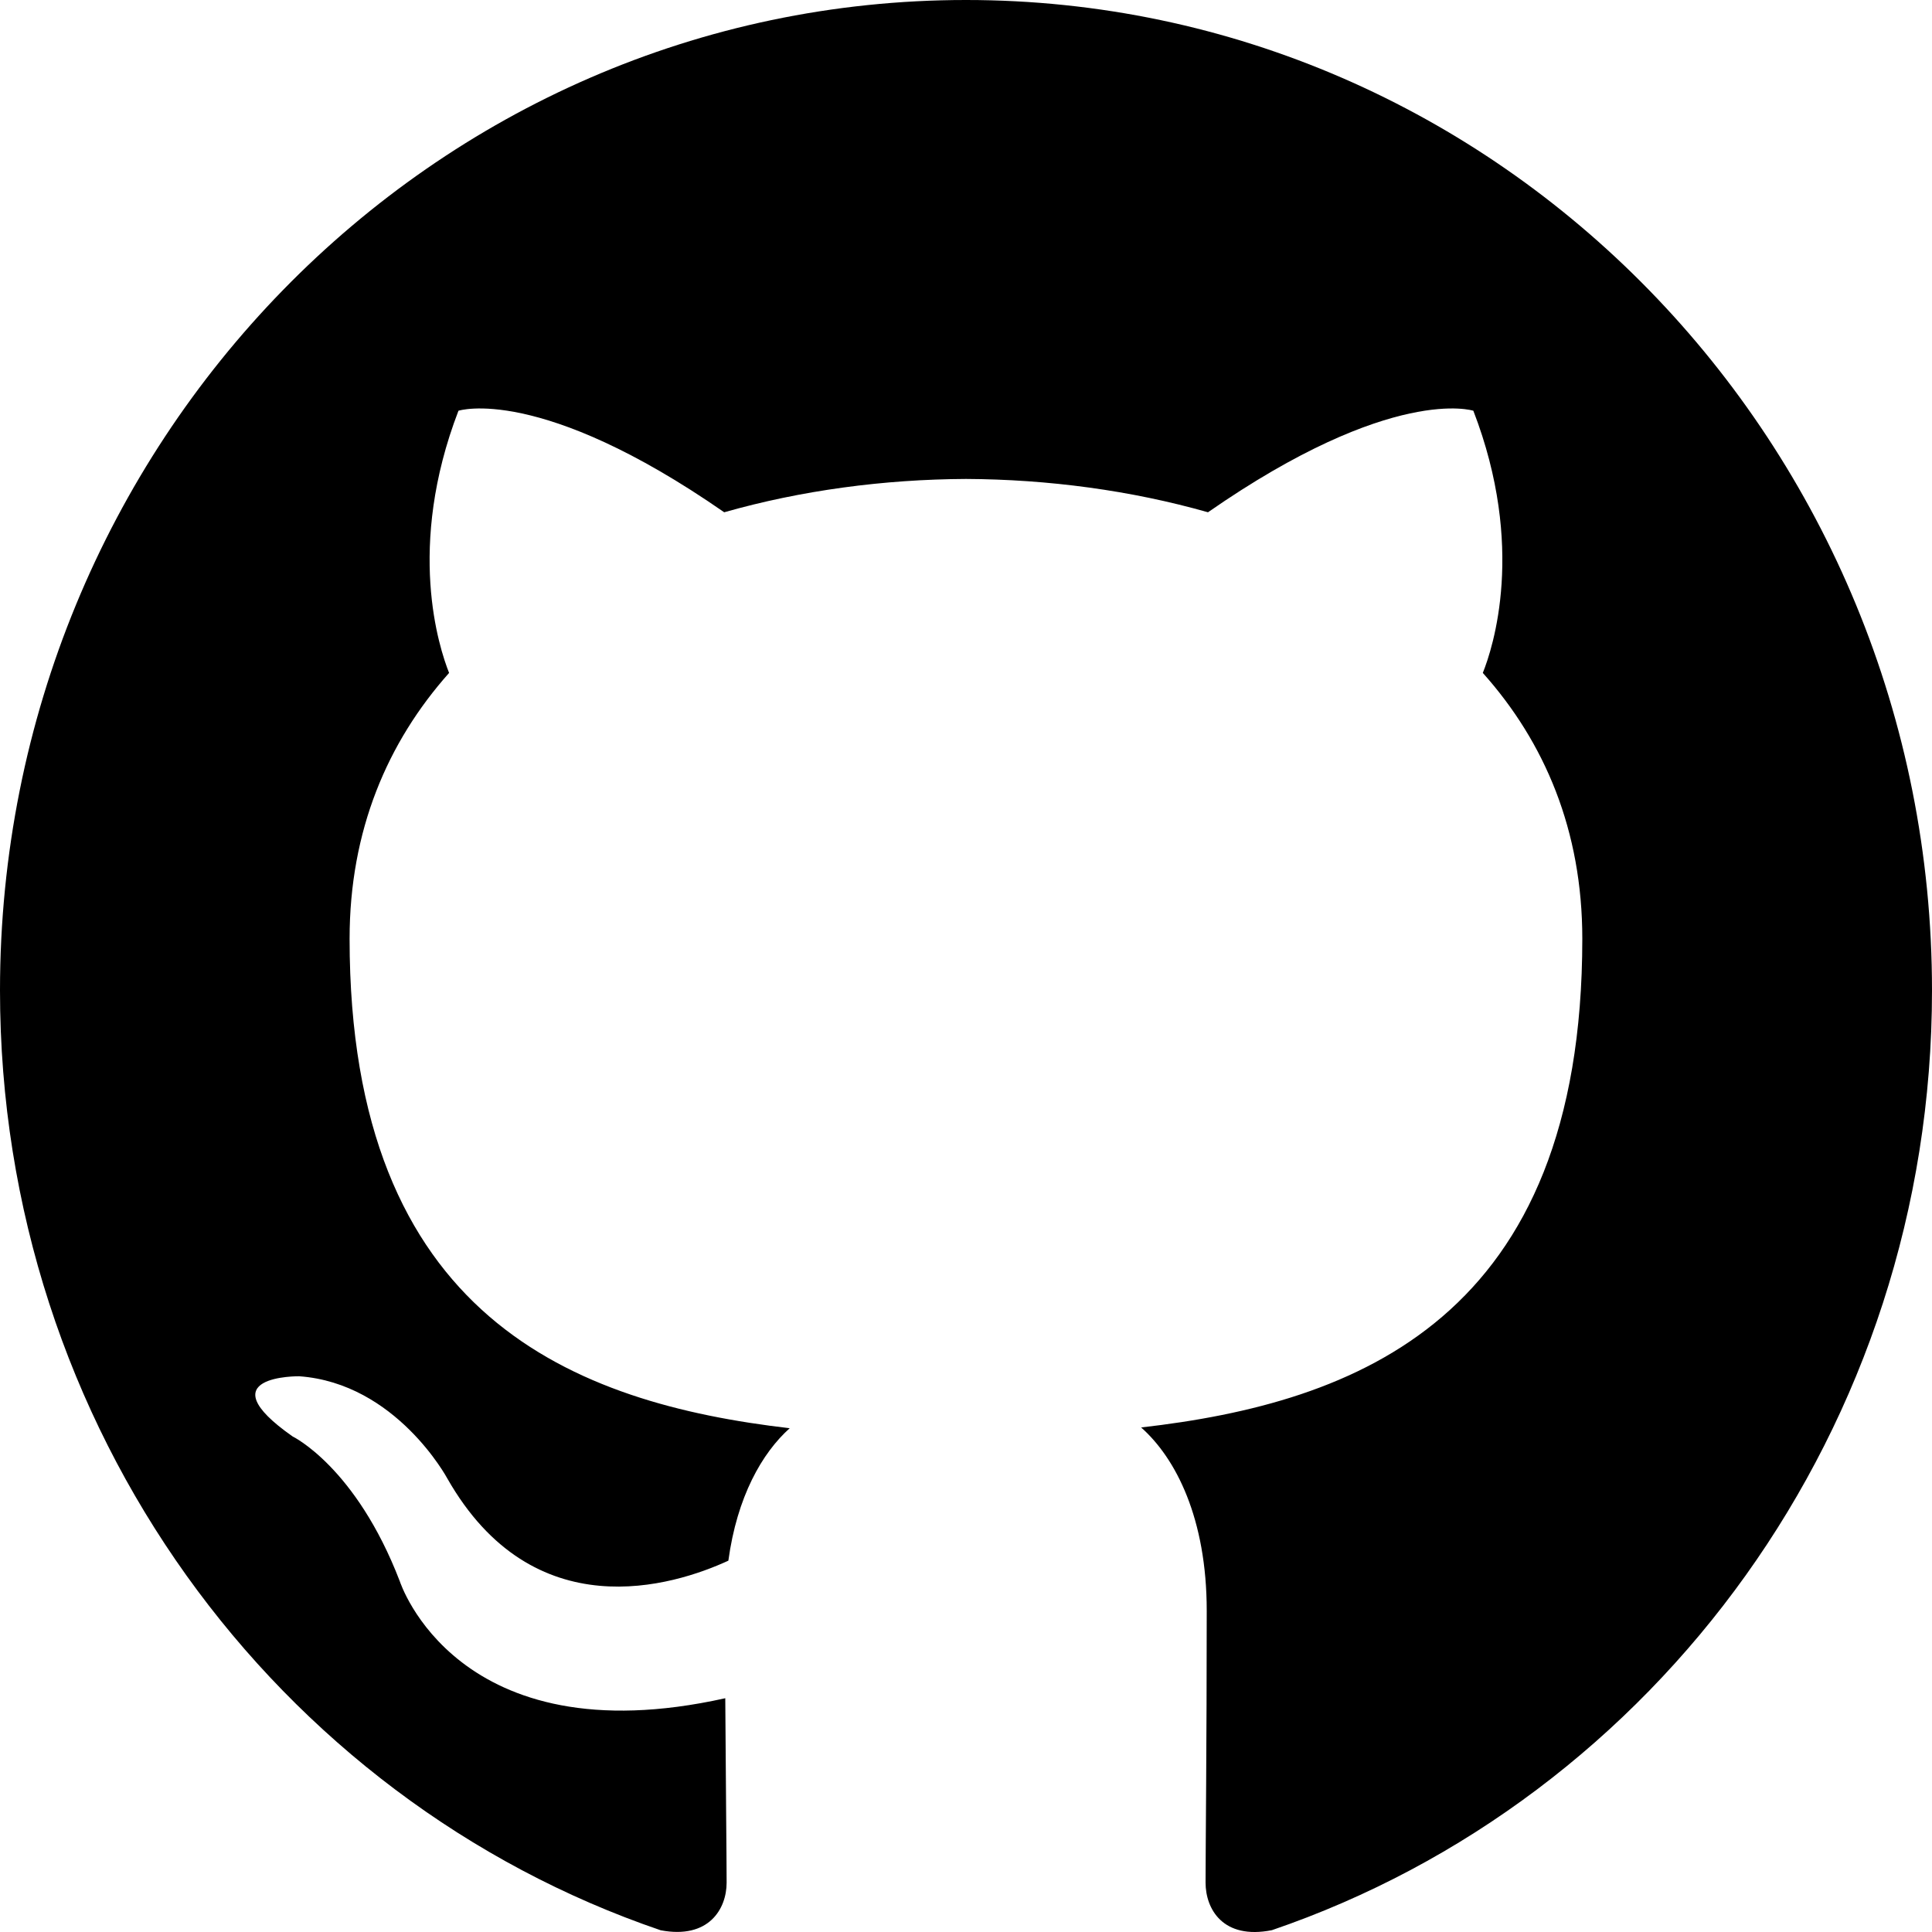
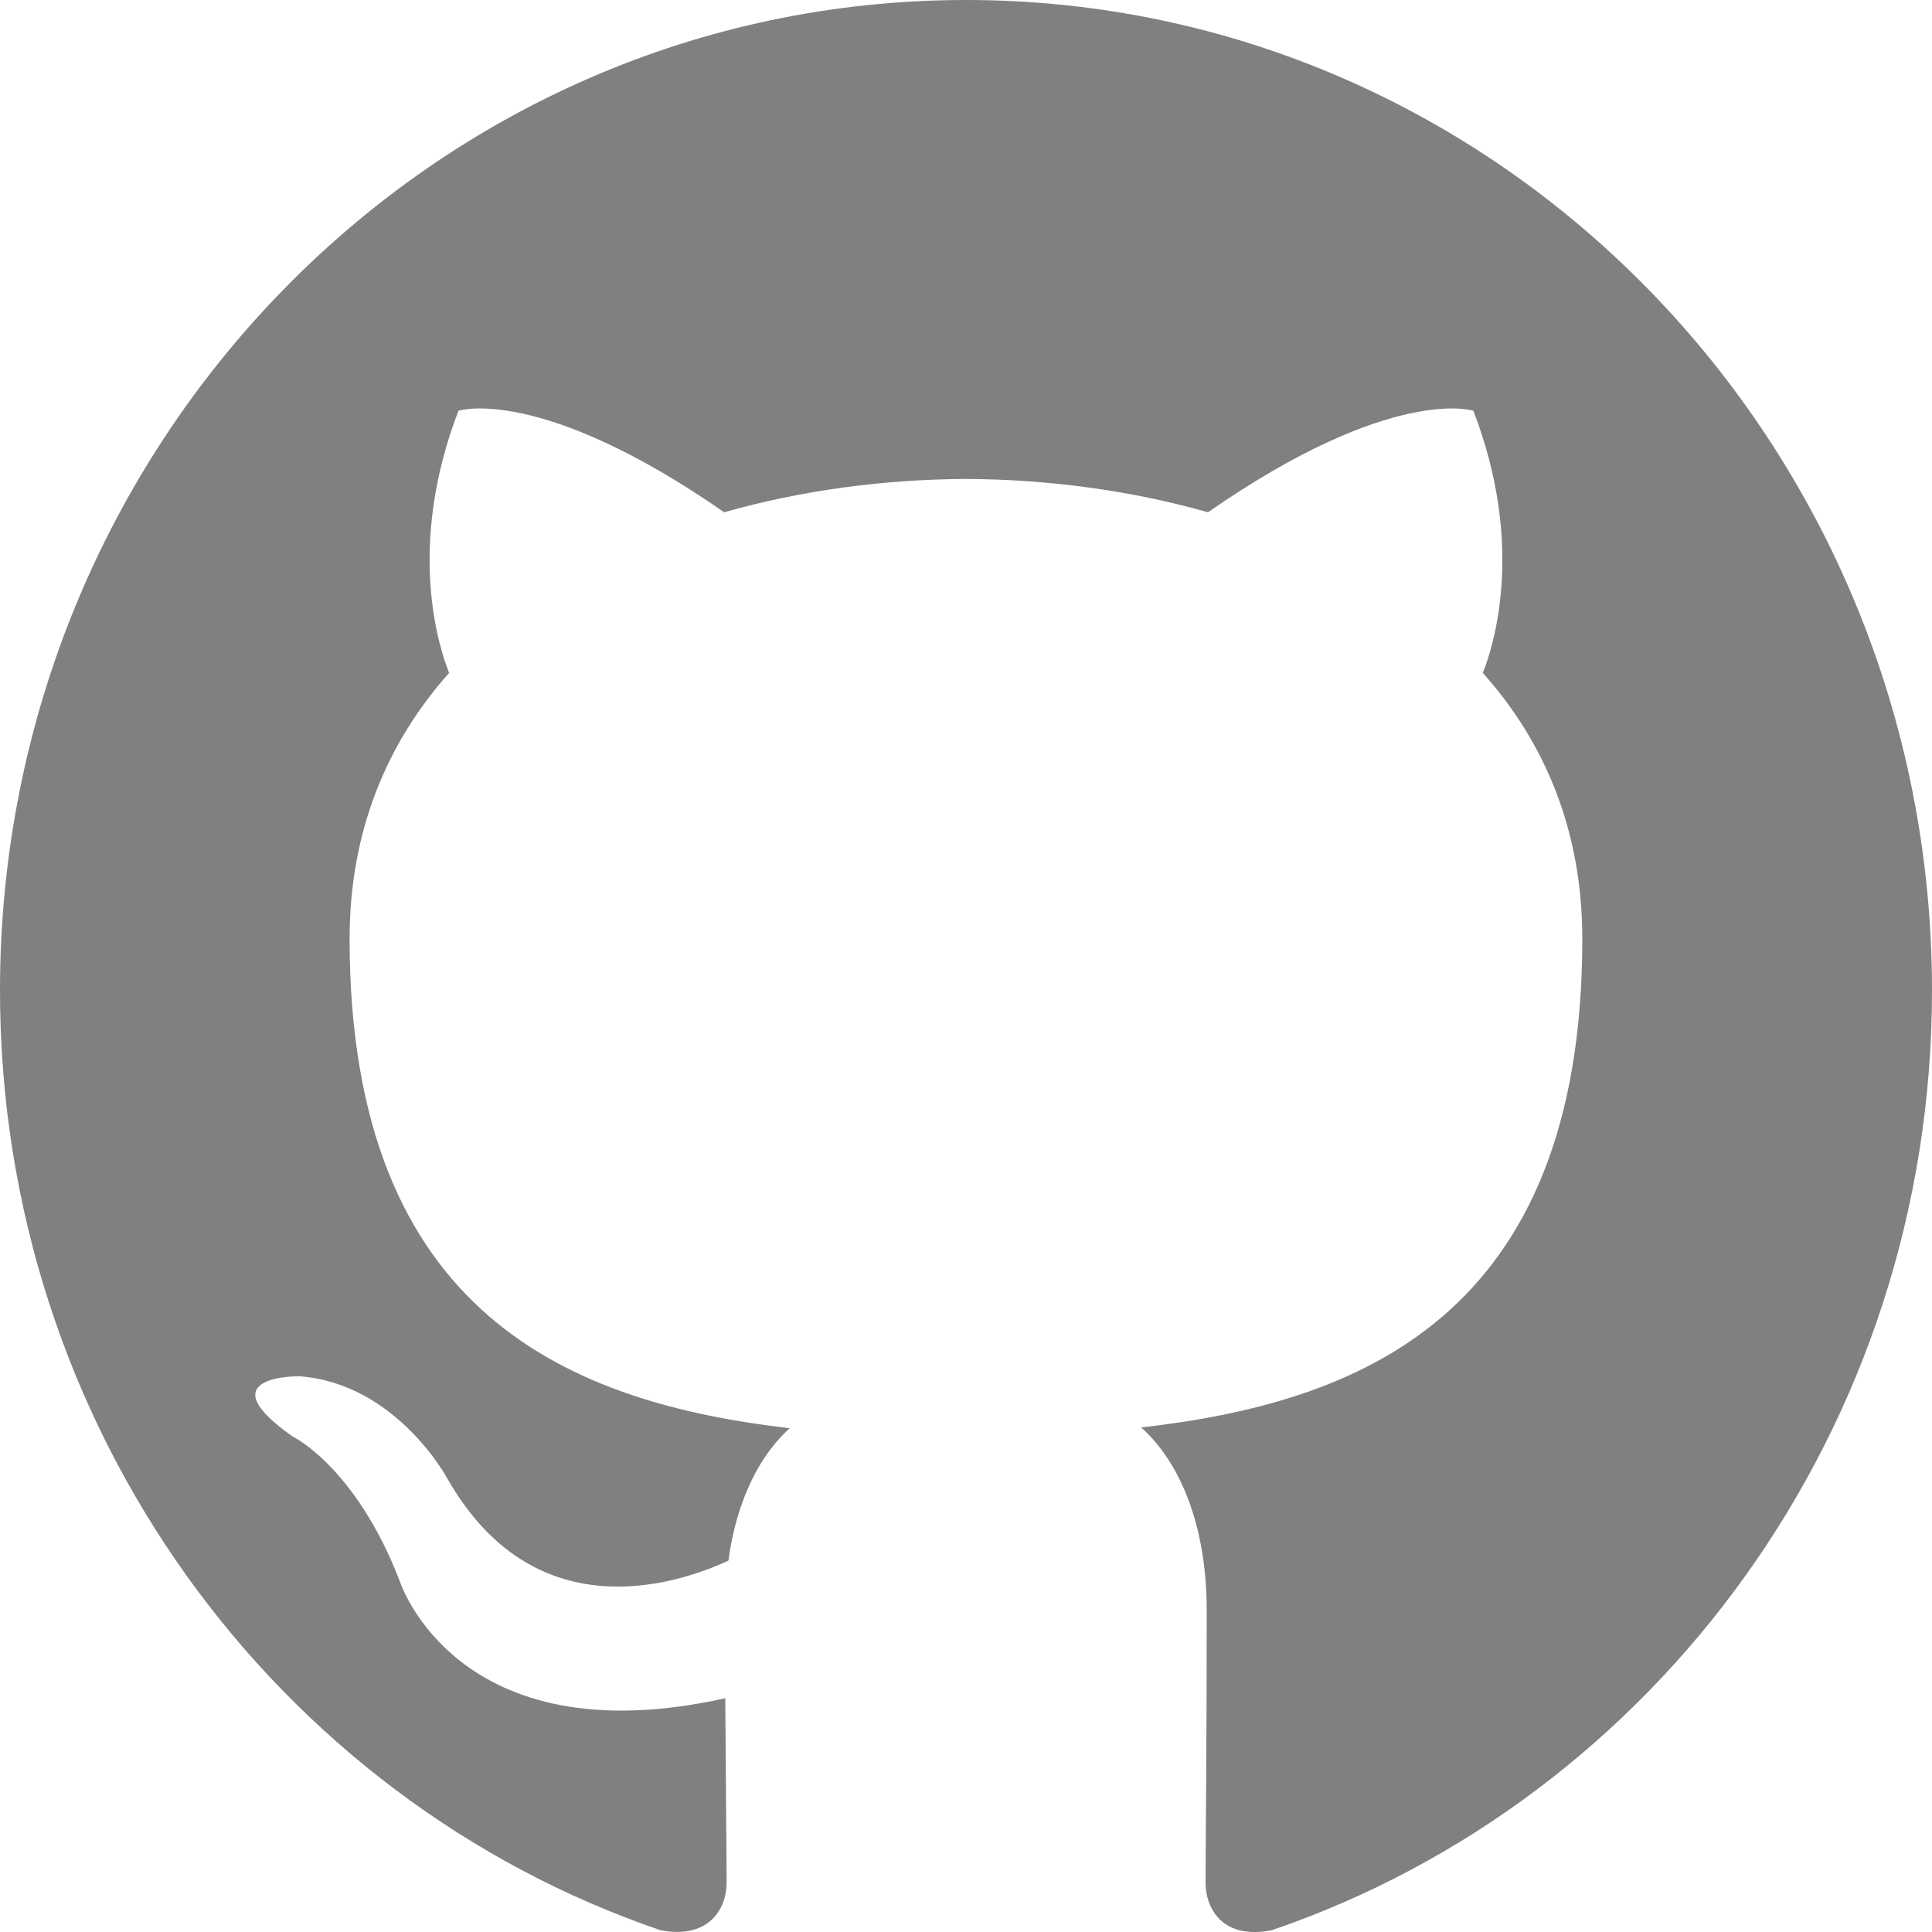
<svg xmlns="http://www.w3.org/2000/svg" width="800px" height="800px" viewBox="0 0 20 20" version="1.1">
  <defs>

</defs>
  <g id="Page-1" stroke="none" stroke-width="1" fill="none" fill-rule="evenodd">
-     <g id="Dribbble-Light-Preview" transform="translate(-140, -7559)" fill="#000000">
+     <g id="Dribbble-Light-Preview" transform="translate(-140, -7559)" fill="rgb(128,128,128)">
      <g id="icons" transform="translate(56, 160)">
        <path d="M94,7399 C99.523,7399 104,7403.59 104,7409.253 C104,7413.782 101.138,7417.624 97.167,7418.981 C96.66,7419.082 96.48,7418.762 96.48,7418.489 C96.48,7418.151 96.492,7417.047 96.492,7415.675 C96.492,7414.719 96.172,7414.095 95.813,7413.777 C98.04,7413.523 100.38,7412.656 100.38,7408.718 C100.38,7407.598 99.992,7406.684 99.35,7405.966 C99.454,7405.707 99.797,7404.664 99.252,7403.252 C99.252,7403.252 98.414,7402.977 96.505,7404.303 C95.706,7404.076 94.85,7403.962 94,7403.958 C93.15,7403.962 92.295,7404.076 91.497,7404.303 C89.586,7402.977 88.746,7403.252 88.746,7403.252 C88.203,7404.664 88.546,7405.707 88.649,7405.966 C88.01,7406.684 87.619,7407.598 87.619,7408.718 C87.619,7412.646 89.954,7413.526 92.175,7413.785 C91.889,7414.041 91.63,7414.493 91.54,7415.156 C90.97,7415.418 89.522,7415.871 88.63,7414.304 C88.63,7414.304 88.101,7413.319 87.097,7413.247 C87.097,7413.247 86.122,7413.234 87.029,7413.87 C87.029,7413.87 87.684,7414.185 88.139,7415.37 C88.139,7415.37 88.726,7417.2 91.508,7416.58 C91.513,7417.437 91.522,7418.245 91.522,7418.489 C91.522,7418.76 91.338,7419.077 90.839,7418.982 C86.865,7417.627 84,7413.783 84,7409.253 C84,7403.59 88.478,7399 94,7399" id="github-[#142]">

</path>
      </g>
    </g>
  </g>
</svg>
